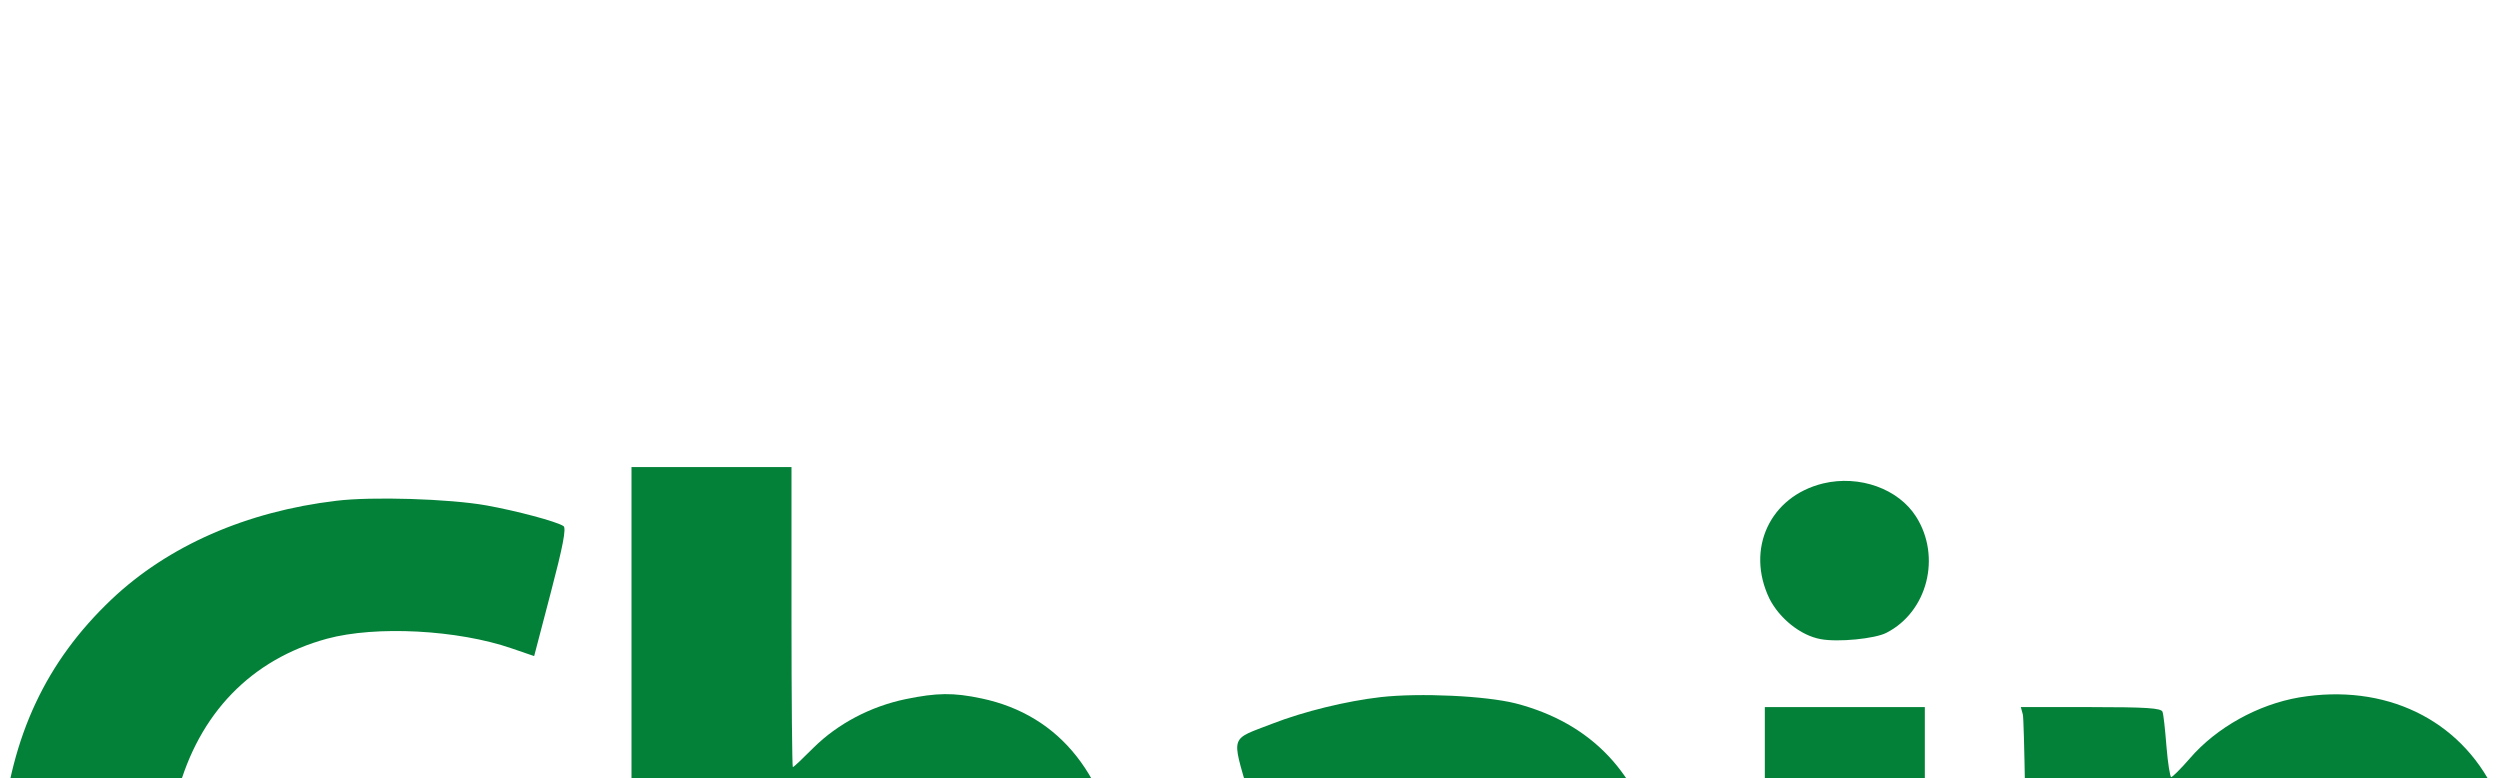
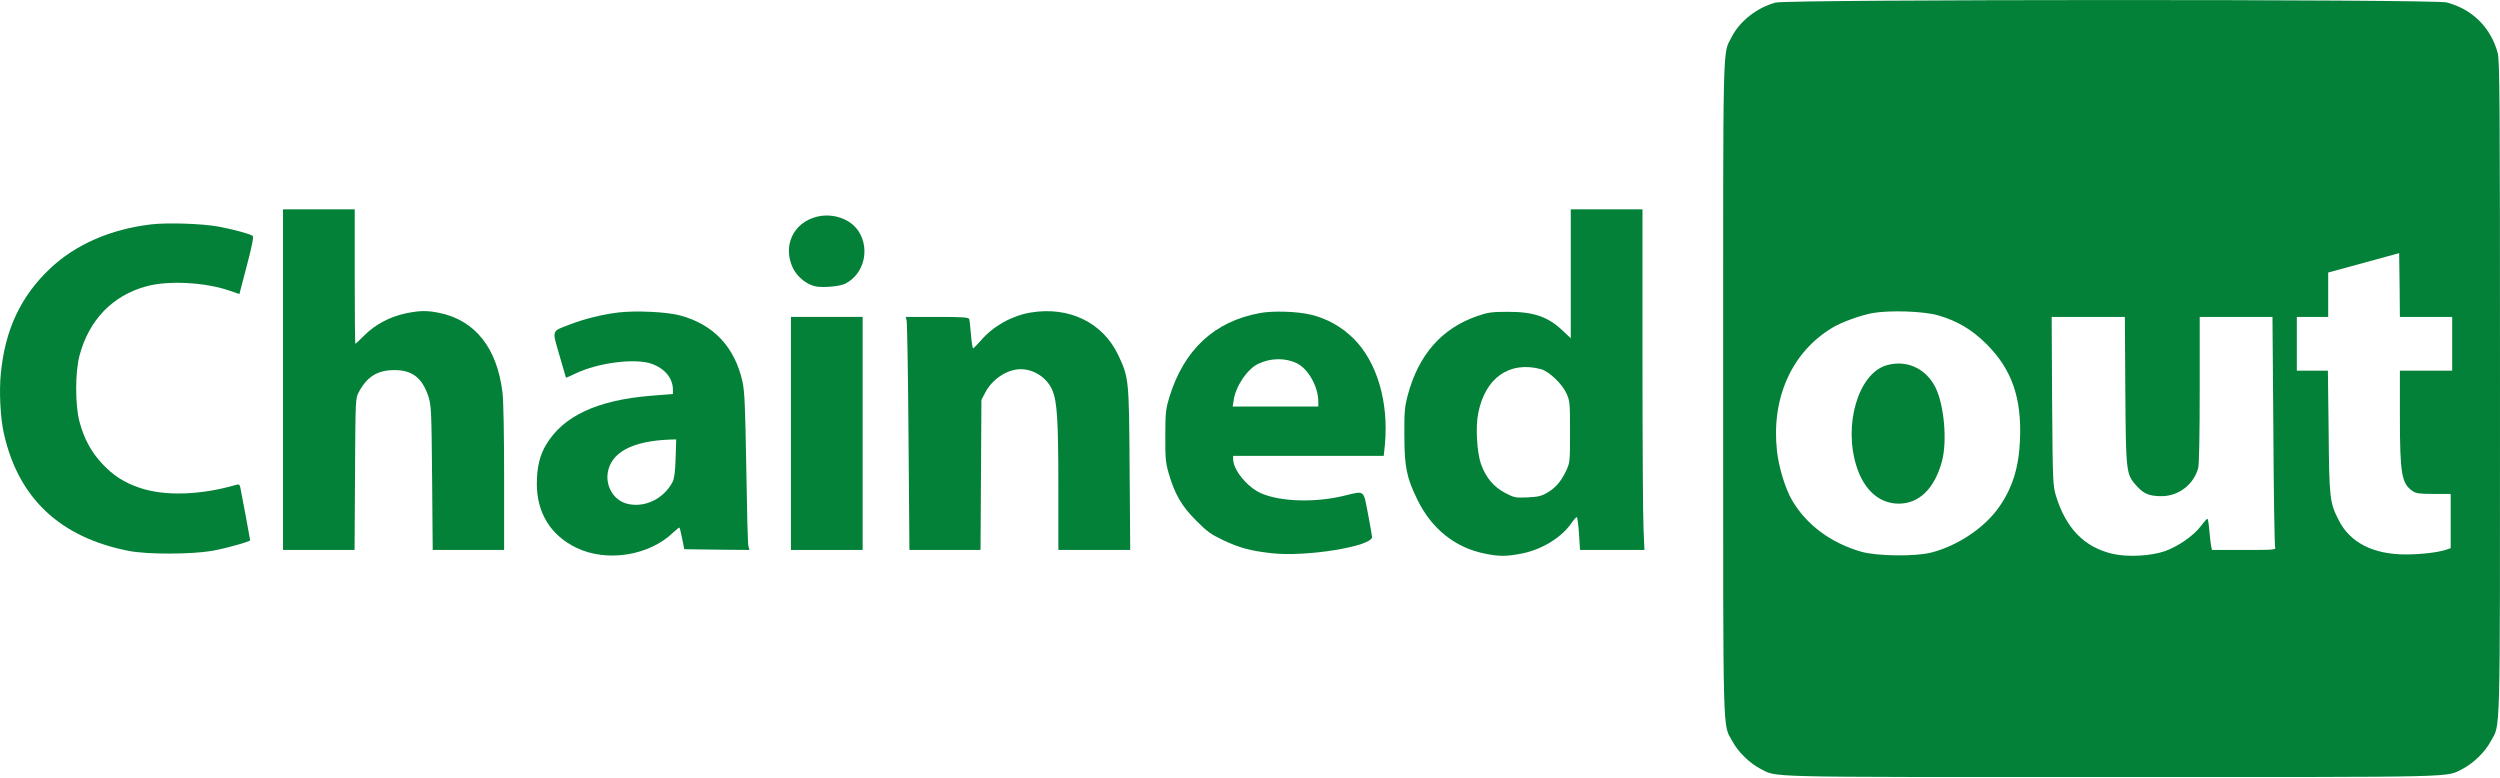
- <svg xmlns="http://www.w3.org/2000/svg" version="1.0" width="750pt" height="233.25pt" viewBox="0 0 750 233.25" preserveAspectRatio="xMidYMid meet">
+ <svg xmlns="http://www.w3.org/2000/svg" version="1.0" width="1673.453pt" height="520.132pt" viewBox="0 0 1673.453 520.132" preserveAspectRatio="xMidYMid meet">
  <g transform="translate(-0.552989,520.1283) scale(0.1,-0.1)" fill="#038138" stroke="none">
    <path d="M11891 5184 c-125 -34 -240 -124 -295 -232 -60 -118 -56 32 -56 -2352 0 -2408 -4 -2238 62 -2361 37 -70 116 -147 186 -183 118 -60 -32 -56 2352 -56 2384 0 2234 -4 2352 56 70 36 149 113 186 183 66 123 62 -47 62 2361 0 1930 -2 2193 -15 2245 -45 171 -170 295 -342 340 -85 22 -4409 21 -4492 -1z m4354 -2104 l175 0 0 -180 0 -180 -175 0 -175 0 0 -307 c0 -387 12 -451 87 -500 22 -15 49 -18 140 -18 l113 0 0 -182 0 -181 -32 -11 c-55 -18 -168 -31 -268 -31 -219 0 -374 79 -450 230 -60 118 -63 146 -67 593 l-5 407 -104 0 -104 0 0 180 0 180 105 0 105 0 0 148 0 149 238 65 237 65 3 -213 2 -214 175 0z m-3265 10 c127 -37 224 -94 321 -190 171 -170 238 -361 226 -643 -8 -188 -51 -324 -143 -454 -97 -136 -273 -254 -449 -300 -109 -28 -363 -25 -470 5 -205 59 -370 182 -465 347 -45 78 -88 219 -100 330 -38 352 99 659 370 822 60 37 185 82 266 98 115 21 344 14 444 -15z m1252 -502 c4 -553 5 -561 76 -640 47 -52 85 -68 166 -68 114 0 215 77 246 188 6 23 10 223 10 525 l0 487 244 0 243 0 6 -762 c2 -420 8 -771 12 -780 7 -17 -7 -18 -208 -18 l-215 0 -6 28 c-3 15 -8 62 -12 105 -3 42 -9 77 -13 76 -3 0 -23 -22 -43 -49 -49 -65 -153 -137 -241 -168 -95 -33 -251 -41 -350 -18 -189 44 -313 171 -379 388 -21 71 -22 88 -26 636 l-3 562 245 0 245 0 3 -492z" />
    <path d="M12630 2755 c-186 -58 -286 -398 -197 -676 50 -158 153 -249 282 -249 138 0 241 102 290 285 36 136 14 379 -45 495 -65 128 -197 186 -330 145z" />
    <path d="M1900 2660 l0 -1140 240 0 239 0 3 508 c3 501 3 508 25 548 56 105 125 147 238 148 120 0 186 -51 228 -176 19 -59 21 -90 25 -545 l4 -483 239 0 239 0 0 483 c0 288 -4 518 -11 572 -36 296 -182 481 -419 531 -85 18 -134 17 -227 -2 -106 -22 -204 -74 -276 -145 -32 -32 -60 -59 -63 -59 -2 0 -4 203 -4 450 l0 450 -240 0 -240 0 0 -1140z" />
    <path d="M10520 3369 l0 -432 -53 50 c-100 95 -196 128 -372 127 -104 0 -131 -4 -200 -28 -239 -82 -395 -260 -467 -533 -20 -77 -23 -110 -22 -268 1 -211 15 -282 88 -430 95 -194 252 -319 448 -359 96 -20 145 -20 245 -1 137 26 269 106 337 204 16 23 32 41 36 41 4 0 11 -49 15 -110 l7 -110 216 0 215 0 -6 143 c-4 78 -7 591 -7 1140 l0 997 -240 0 -240 0 0 -431z m-199 -639 c54 -15 141 -98 170 -162 23 -50 24 -63 24 -258 0 -200 -1 -206 -26 -260 -34 -71 -70 -114 -127 -147 -37 -22 -61 -28 -131 -31 -82 -4 -89 -2 -151 30 -76 40 -129 103 -161 193 -27 76 -37 249 -19 338 46 239 209 354 421 297z" />
    <path d="M5475 3751 c-160 -39 -233 -197 -161 -346 30 -59 93 -110 153 -121 52 -10 164 1 198 19 123 63 165 228 89 348 -53 84 -170 126 -279 100z" />
    <path d="M1015 3699 c-270 -32 -505 -135 -675 -296 -196 -186 -301 -409 -329 -703 -12 -118 -3 -296 20 -398 96 -434 375 -698 835 -788 123 -25 420 -24 559 0 91 16 255 62 255 71 0 5 -60 328 -66 354 -4 18 -9 22 -27 17 -237 -69 -477 -77 -644 -21 -106 36 -179 82 -254 163 -72 77 -120 164 -151 279 -30 110 -30 334 0 445 64 239 221 401 448 463 147 40 393 27 555 -29 l67 -23 50 191 c36 137 47 193 38 199 -21 14 -142 46 -231 62 -112 20 -344 27 -450 14z" />
    <path d="M4148 3110 c-104 -12 -231 -43 -326 -80 -127 -49 -122 -32 -72 -206 24 -82 44 -150 44 -151 1 -1 31 12 66 29 151 72 399 103 508 64 88 -32 141 -96 142 -172 l0 -30 -150 -12 c-358 -30 -583 -135 -698 -326 -43 -70 -63 -154 -63 -261 -1 -195 92 -347 264 -430 203 -99 488 -54 649 102 21 20 40 35 42 32 2 -2 10 -35 18 -74 l14 -70 218 -3 218 -2 -7 27 c-4 16 -10 251 -14 523 -7 413 -11 508 -25 575 -52 235 -196 387 -423 446 -91 23 -288 32 -405 19z m380 -977 c-3 -93 -9 -137 -21 -159 -60 -114 -191 -175 -306 -144 -84 22 -140 111 -128 202 19 140 163 218 421 227 l38 1 -4 -127z" />
    <path d="M6903 3109 c-123 -21 -248 -90 -328 -183 -27 -31 -52 -56 -56 -56 -3 0 -10 41 -14 91 -4 51 -9 98 -12 105 -4 11 -48 14 -215 14 l-210 0 6 -22 c4 -13 10 -364 13 -780 l6 -758 238 0 238 0 3 503 3 502 27 51 c46 88 147 154 235 154 90 0 176 -57 212 -139 33 -77 41 -201 41 -653 l0 -418 241 0 240 0 -4 543 c-4 608 -5 610 -78 765 -104 216 -329 324 -586 281z" />
    <path d="M8440 3106 c-306 -56 -509 -245 -607 -563 -24 -80 -27 -103 -27 -258 -1 -149 2 -180 22 -250 40 -139 86 -220 182 -316 73 -74 99 -93 180 -132 111 -53 186 -73 329 -89 229 -26 672 46 671 109 -1 10 -13 81 -28 158 -32 162 -17 152 -167 116 -191 -45 -418 -38 -547 18 -91 39 -188 156 -188 229 l0 22 504 0 504 0 8 77 c26 283 -53 552 -210 708 -80 79 -177 134 -286 160 -94 22 -251 27 -340 11z m246 -336 c77 -38 144 -157 144 -258 l0 -32 -286 0 -287 0 6 39 c12 94 91 212 165 247 84 40 180 41 258 4z" />
    <path d="M5300 2300 l0 -780 240 0 240 0 0 780 0 780 -240 0 -240 0 0 -780z" />
  </g>
</svg>
